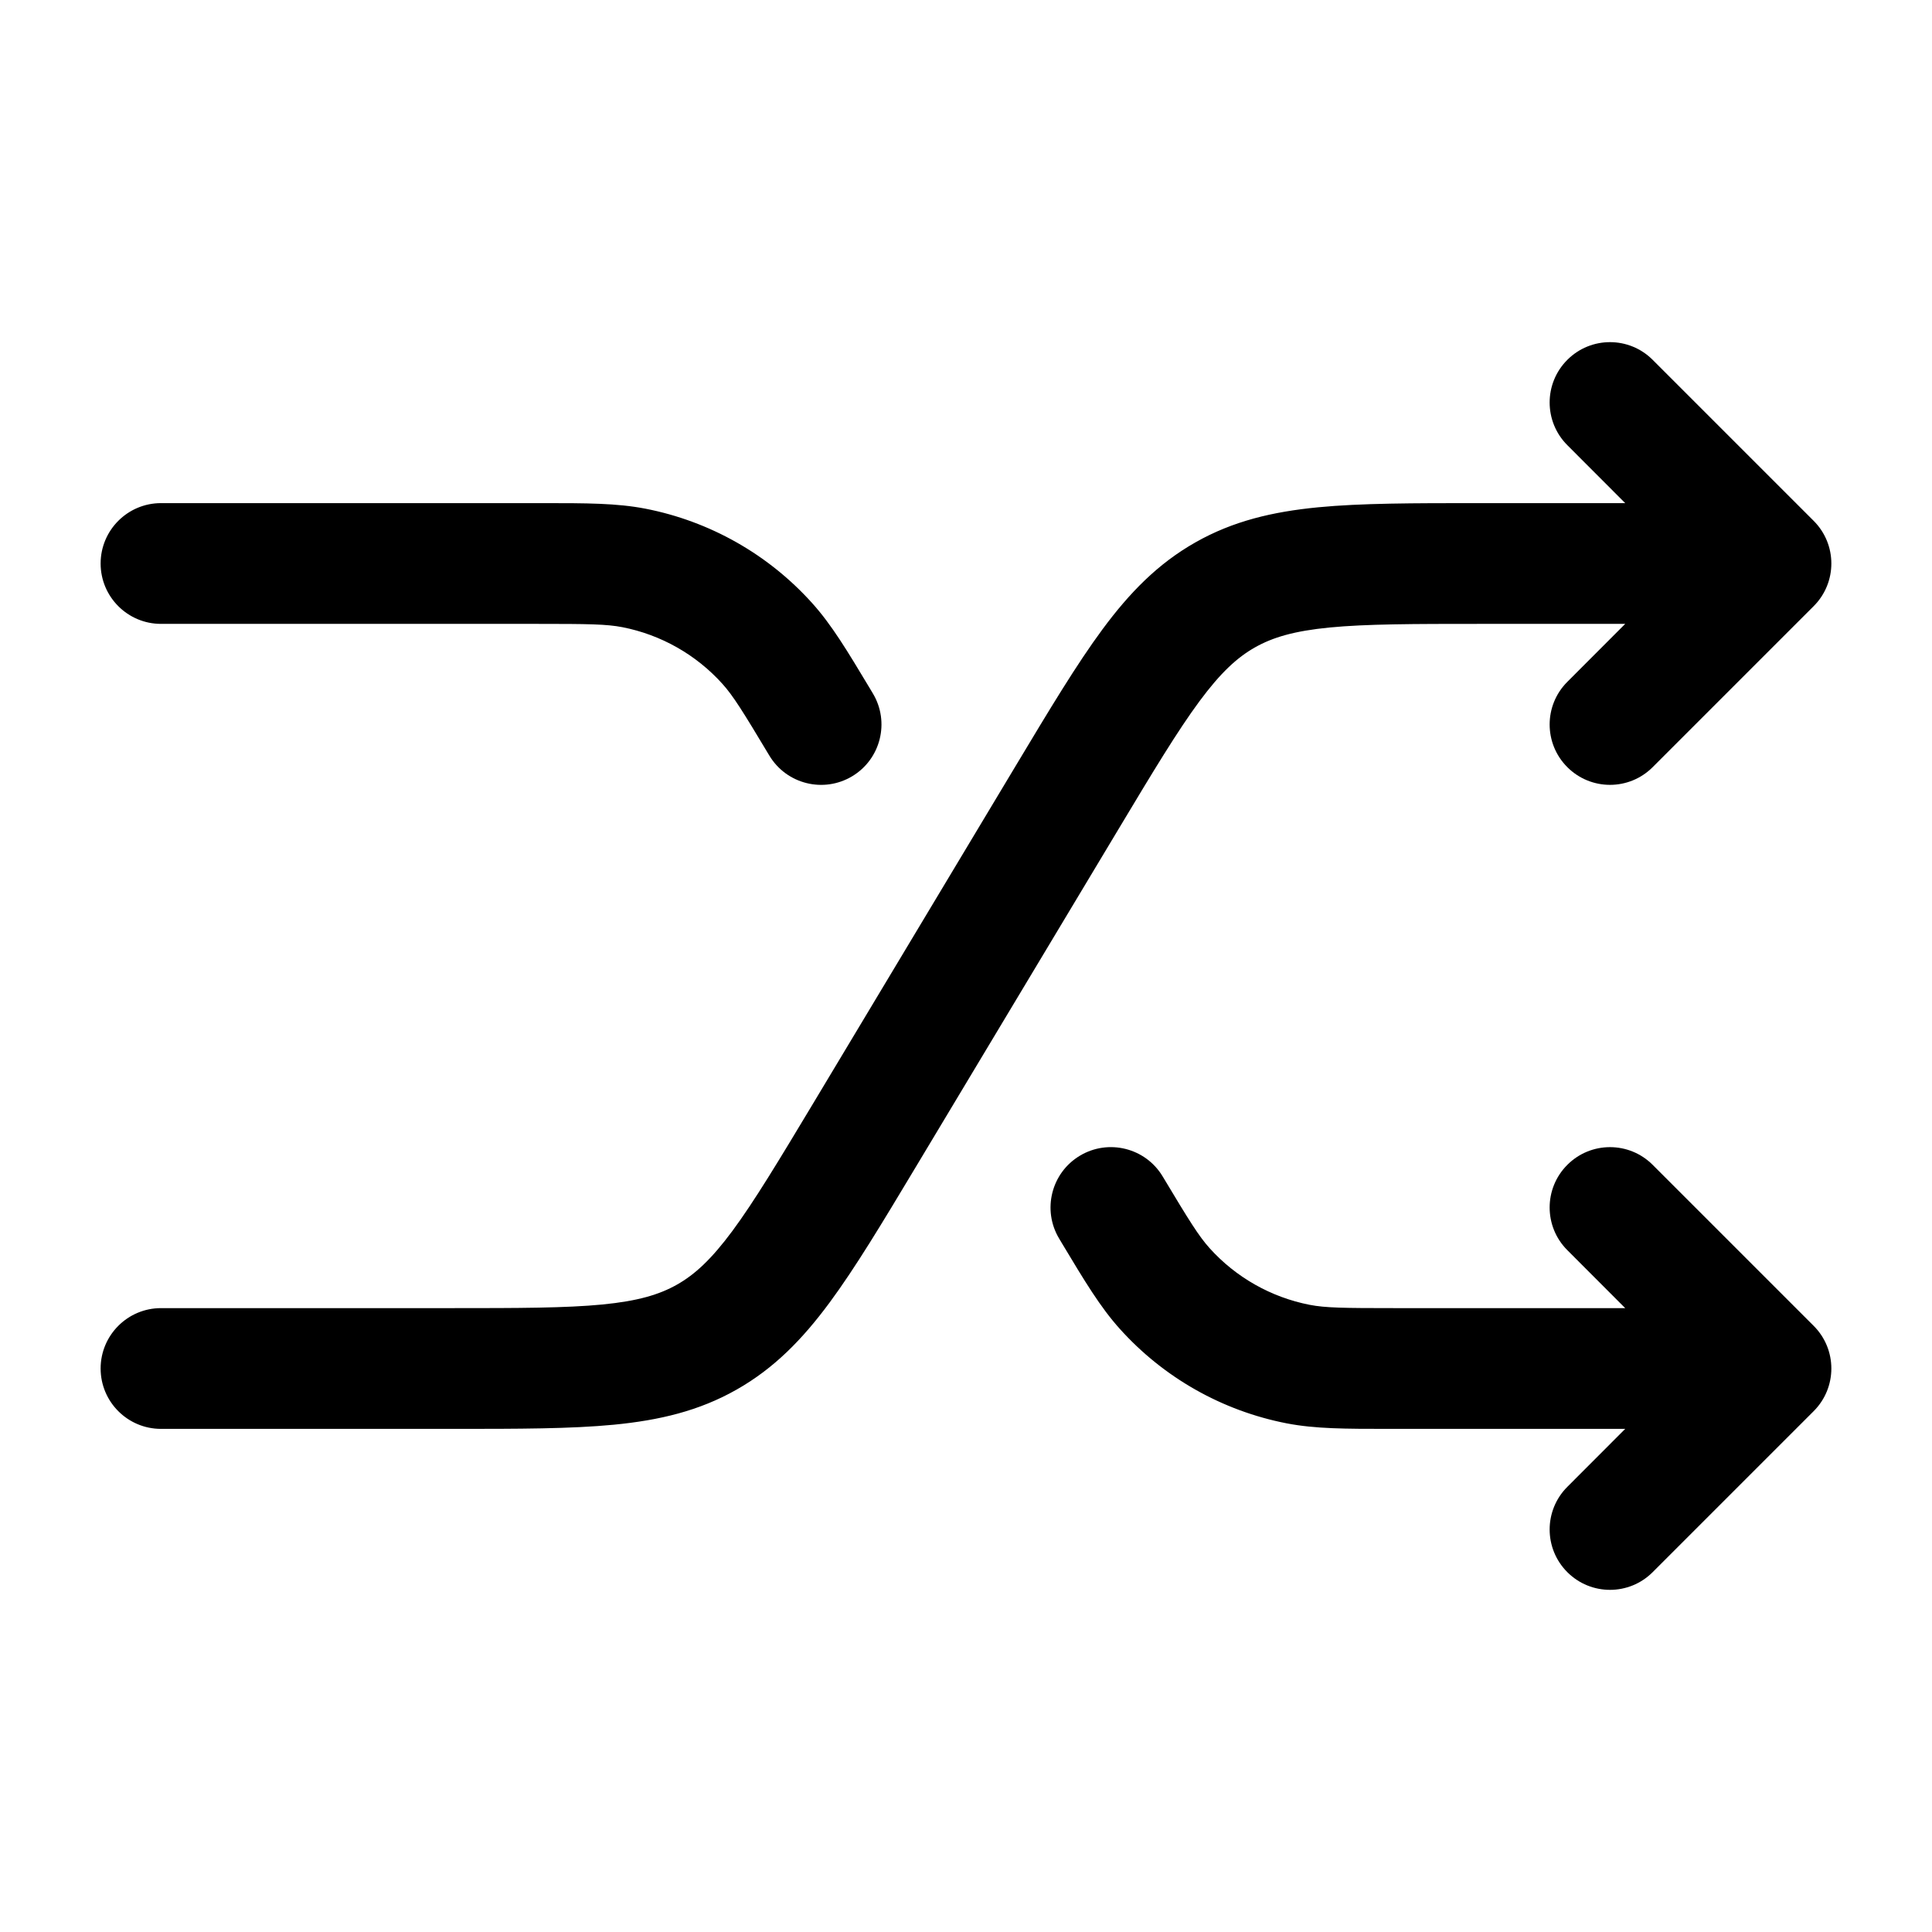
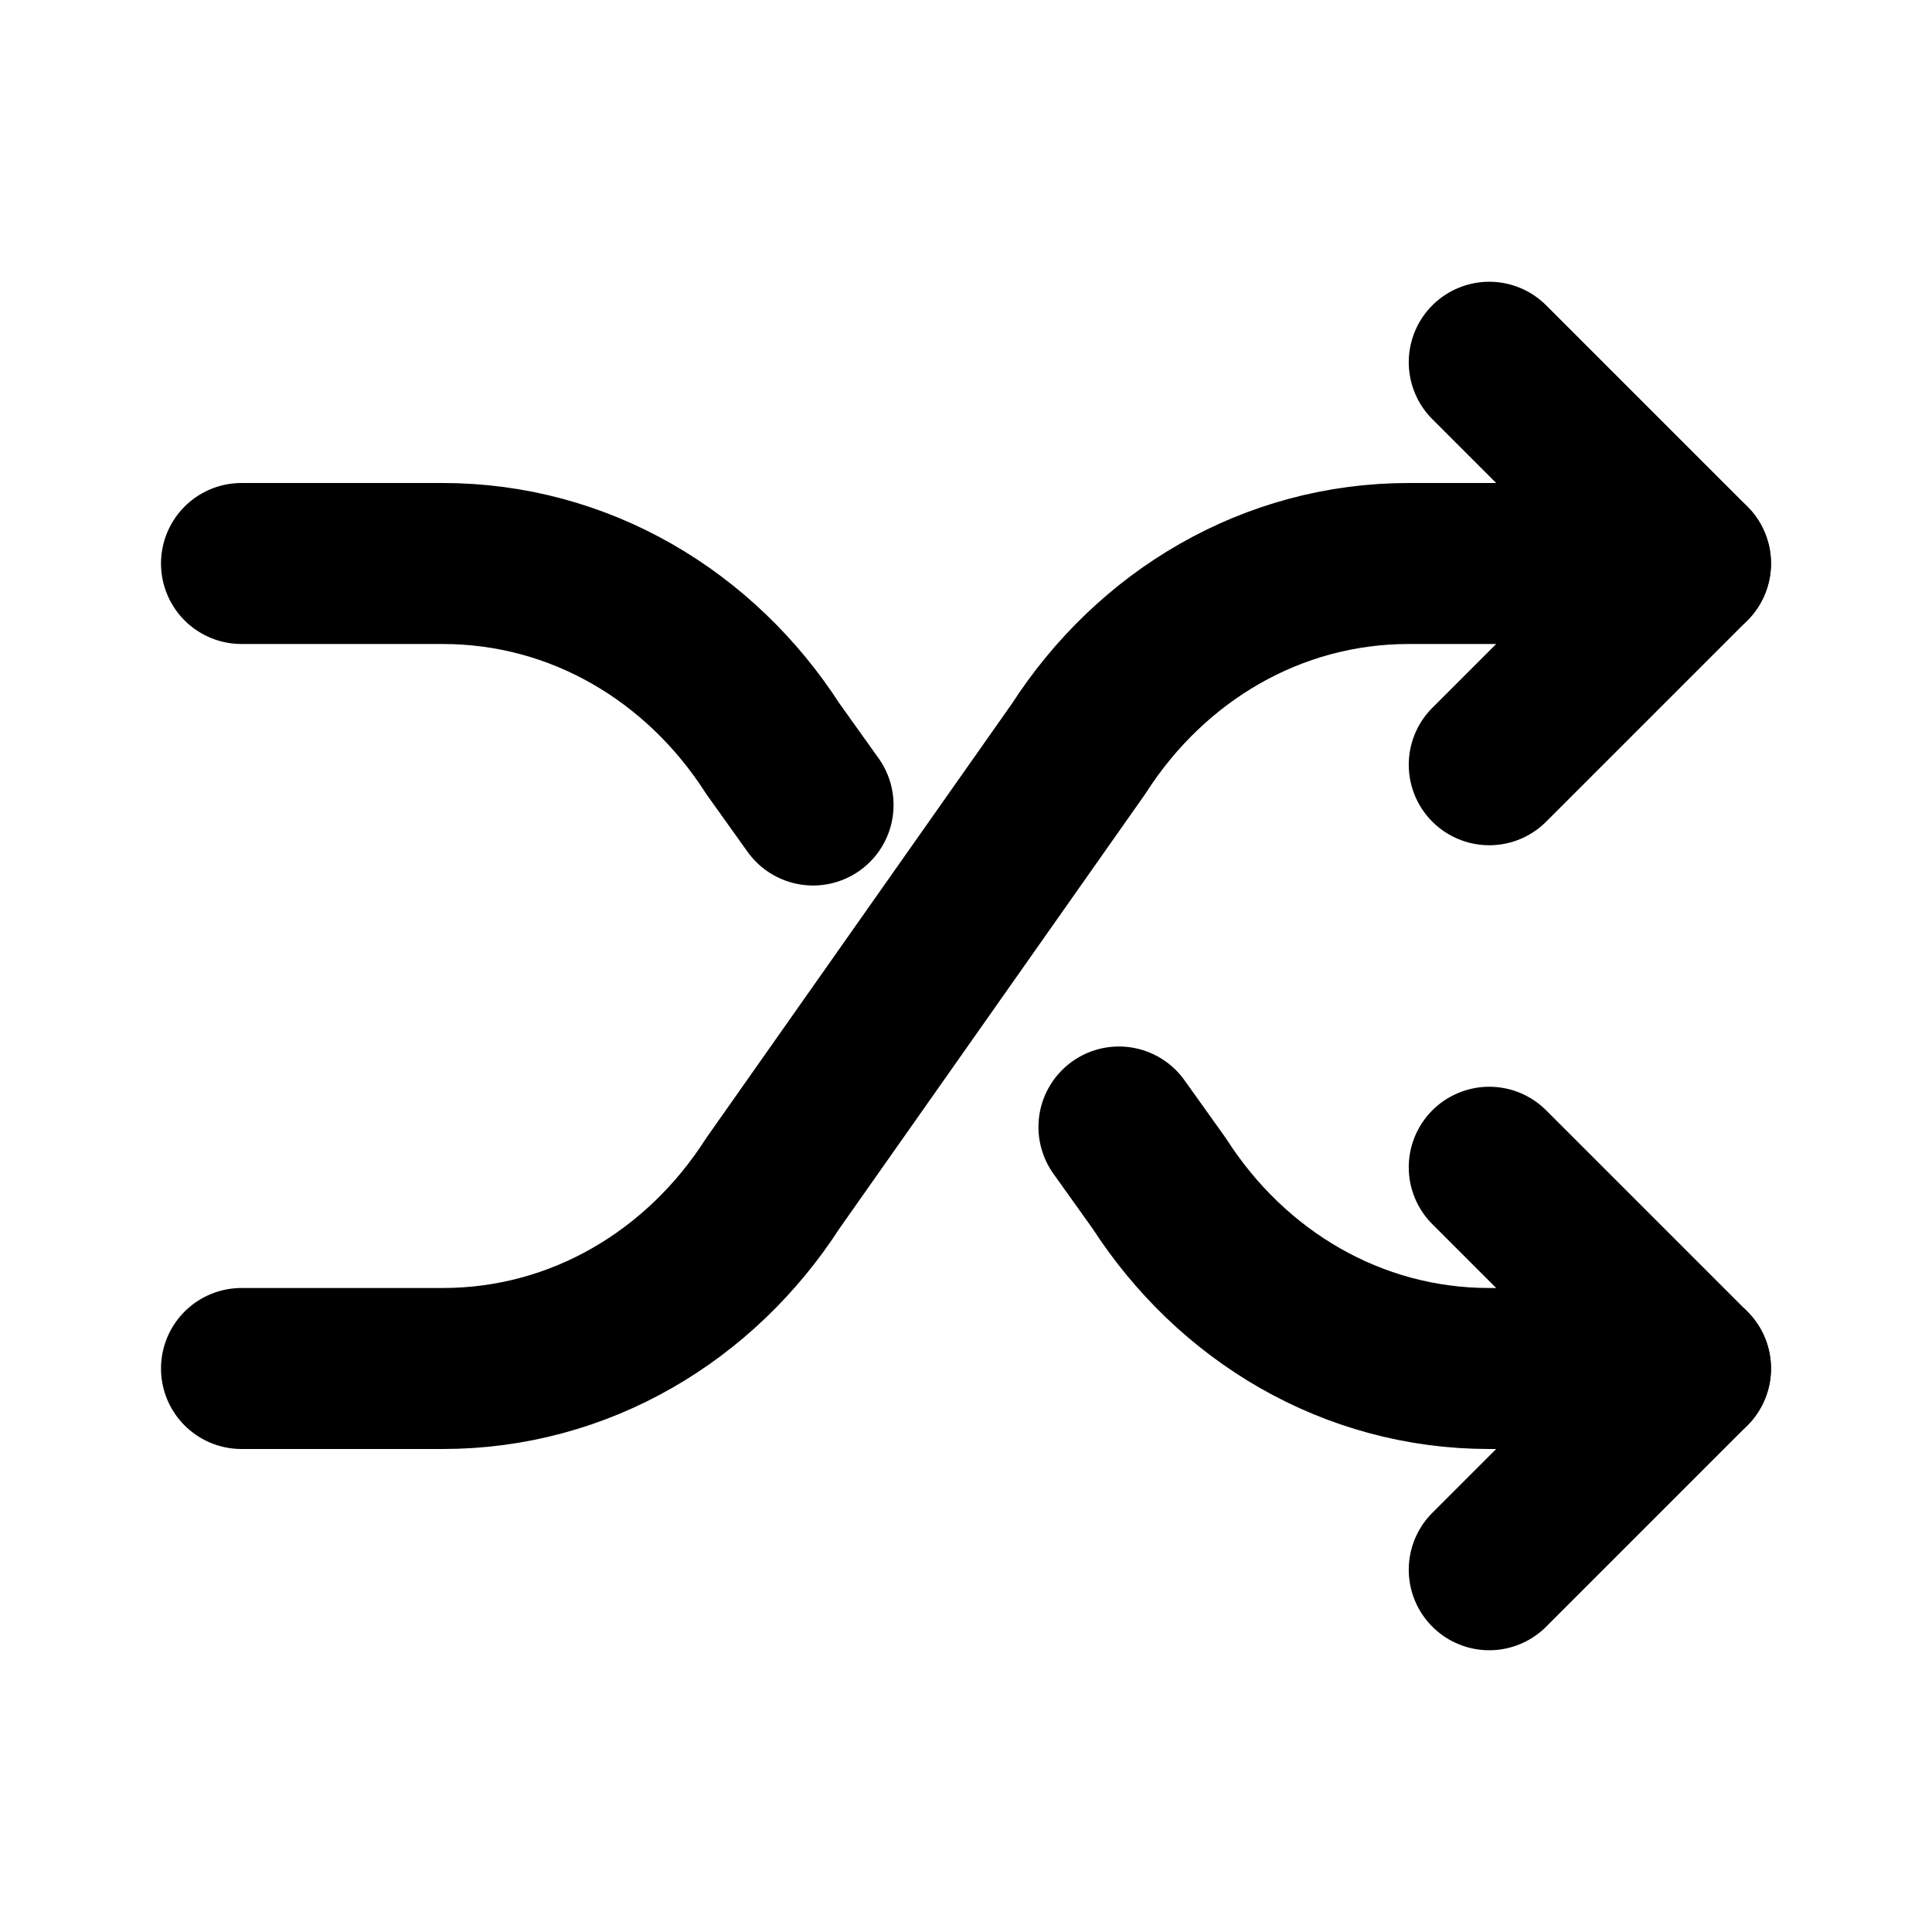
- <svg xmlns="http://www.w3.org/2000/svg" viewBox="0 0 24 24" fill="none" stroke="currentColor">
-   <path fill="currentColor" stroke="none" fill-rule="evenodd" clip-rule="evenodd" d="M19.47 4.47C19.763 4.177 20.237 4.177 20.53 4.47L22.53 6.47C22.823 6.763 22.823 7.237 22.53 7.53L20.53 9.53C20.237 9.823 19.763 9.823 19.47 9.53C19.177 9.237 19.177 8.763 19.47 8.47L20.189 7.75H18.397C17.553 7.75 16.973 7.751 16.517 7.795C16.077 7.838 15.811 7.917 15.59 8.042C15.369 8.167 15.164 8.355 14.901 8.71C14.629 9.078 14.329 9.575 13.895 10.299L11.372 14.504C10.961 15.189 10.625 15.749 10.304 16.183C9.969 16.636 9.616 16.999 9.149 17.263C8.682 17.528 8.19 17.643 7.628 17.698C7.091 17.75 6.438 17.75 5.639 17.75H2C1.586 17.75 1.25 17.414 1.25 17C1.25 16.586 1.586 16.25 2 16.25H5.603C6.447 16.25 7.027 16.249 7.483 16.205C7.923 16.162 8.189 16.083 8.41 15.958C8.631 15.833 8.836 15.645 9.099 15.29C9.371 14.922 9.67 14.425 10.105 13.701L12.628 9.496C13.039 8.811 13.375 8.251 13.696 7.817C14.031 7.364 14.384 7.001 14.851 6.737C15.318 6.472 15.81 6.357 16.372 6.302C16.909 6.25 17.562 6.25 18.361 6.25L20.189 6.25L19.47 5.53C19.177 5.237 19.177 4.763 19.47 4.47ZM7.731 7.791C7.535 7.753 7.313 7.75 6.668 7.75H2C1.586 7.75 1.25 7.414 1.25 7C1.25 6.586 1.586 6.25 2 6.25H6.668C6.692 6.25 6.716 6.25 6.74 6.25C7.286 6.25 7.662 6.25 8.018 6.319C8.817 6.475 9.544 6.886 10.089 7.492C10.332 7.762 10.525 8.084 10.806 8.552C10.818 8.572 10.831 8.593 10.843 8.614C11.056 8.969 10.941 9.43 10.586 9.643C10.231 9.856 9.77 9.741 9.557 9.386C9.225 8.832 9.108 8.644 8.974 8.495C8.647 8.132 8.211 7.885 7.731 7.791ZM13.414 14.357C13.769 14.144 14.23 14.259 14.443 14.614C14.775 15.168 14.892 15.356 15.026 15.505C15.353 15.868 15.789 16.115 16.269 16.209C16.465 16.247 16.687 16.25 17.332 16.25H20.189L19.47 15.53C19.177 15.237 19.177 14.763 19.47 14.47C19.763 14.177 20.237 14.177 20.53 14.47L22.53 16.47C22.823 16.763 22.823 17.237 22.53 17.53L20.53 19.53C20.237 19.823 19.763 19.823 19.47 19.53C19.177 19.237 19.177 18.763 19.47 18.47L20.189 17.75H17.332C17.308 17.75 17.284 17.75 17.259 17.75C16.714 17.75 16.338 17.75 15.982 17.681C15.183 17.525 14.456 17.114 13.911 16.508C13.668 16.238 13.475 15.916 13.194 15.448C13.182 15.428 13.169 15.407 13.157 15.386C12.944 15.031 13.059 14.57 13.414 14.357Z" />
+ <svg xmlns="http://www.w3.org/2000/svg" width="24" height="24" viewBox="0 0 24 24" fill="none" stroke="currentColor" stroke-width="2" stroke-linecap="round" stroke-linejoin="round">
+   <path d="M3 17h2.5c1.7 0 3.2-.9 4.1-2.3l3.8-5.4c.9-1.4 2.4-2.3 4.1-2.3H21" />
+   <path d="M3 7h2.5c1.7 0 3.2.9 4.1 2.3l.5.7" />
+   <path d="M13.9 14l.5.7c.9 1.4 2.4 2.3 4.1 2.3H21" />
+   <path d="M18.5 4.5 21 7l-2.5 2.5" />
+   <path d="M18.5 14.5 21 17l-2.5 2.5" />
</svg>
